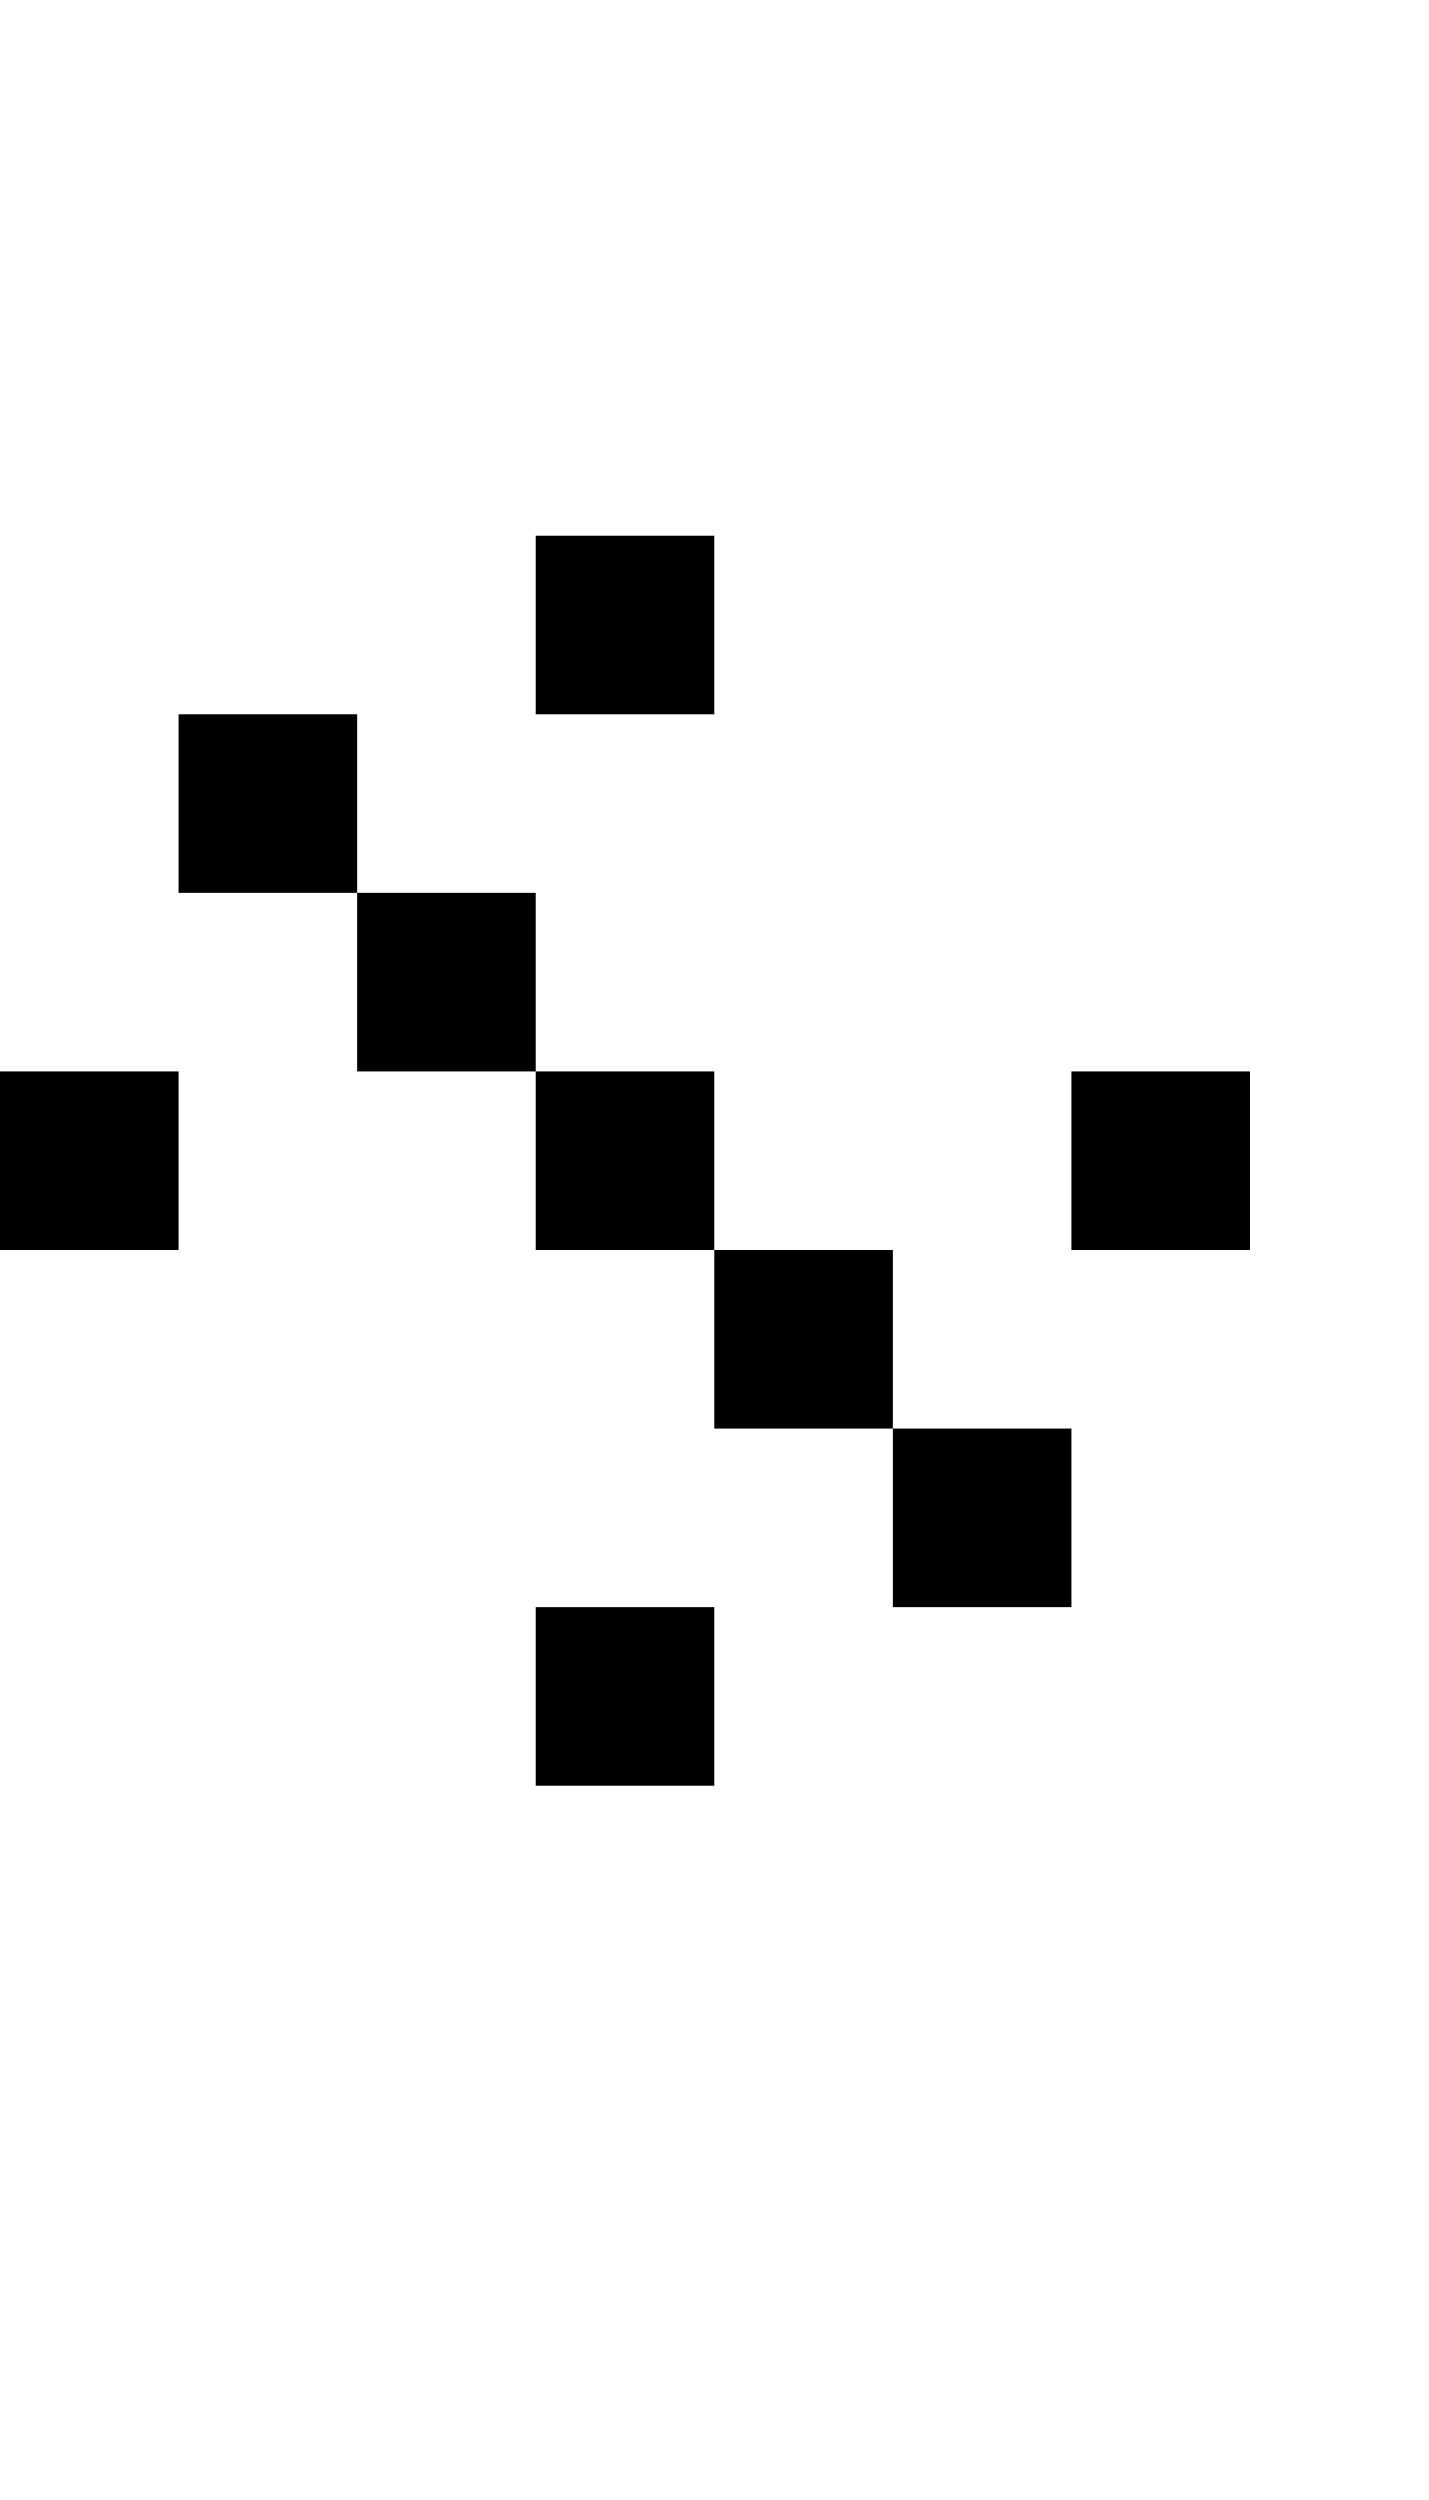
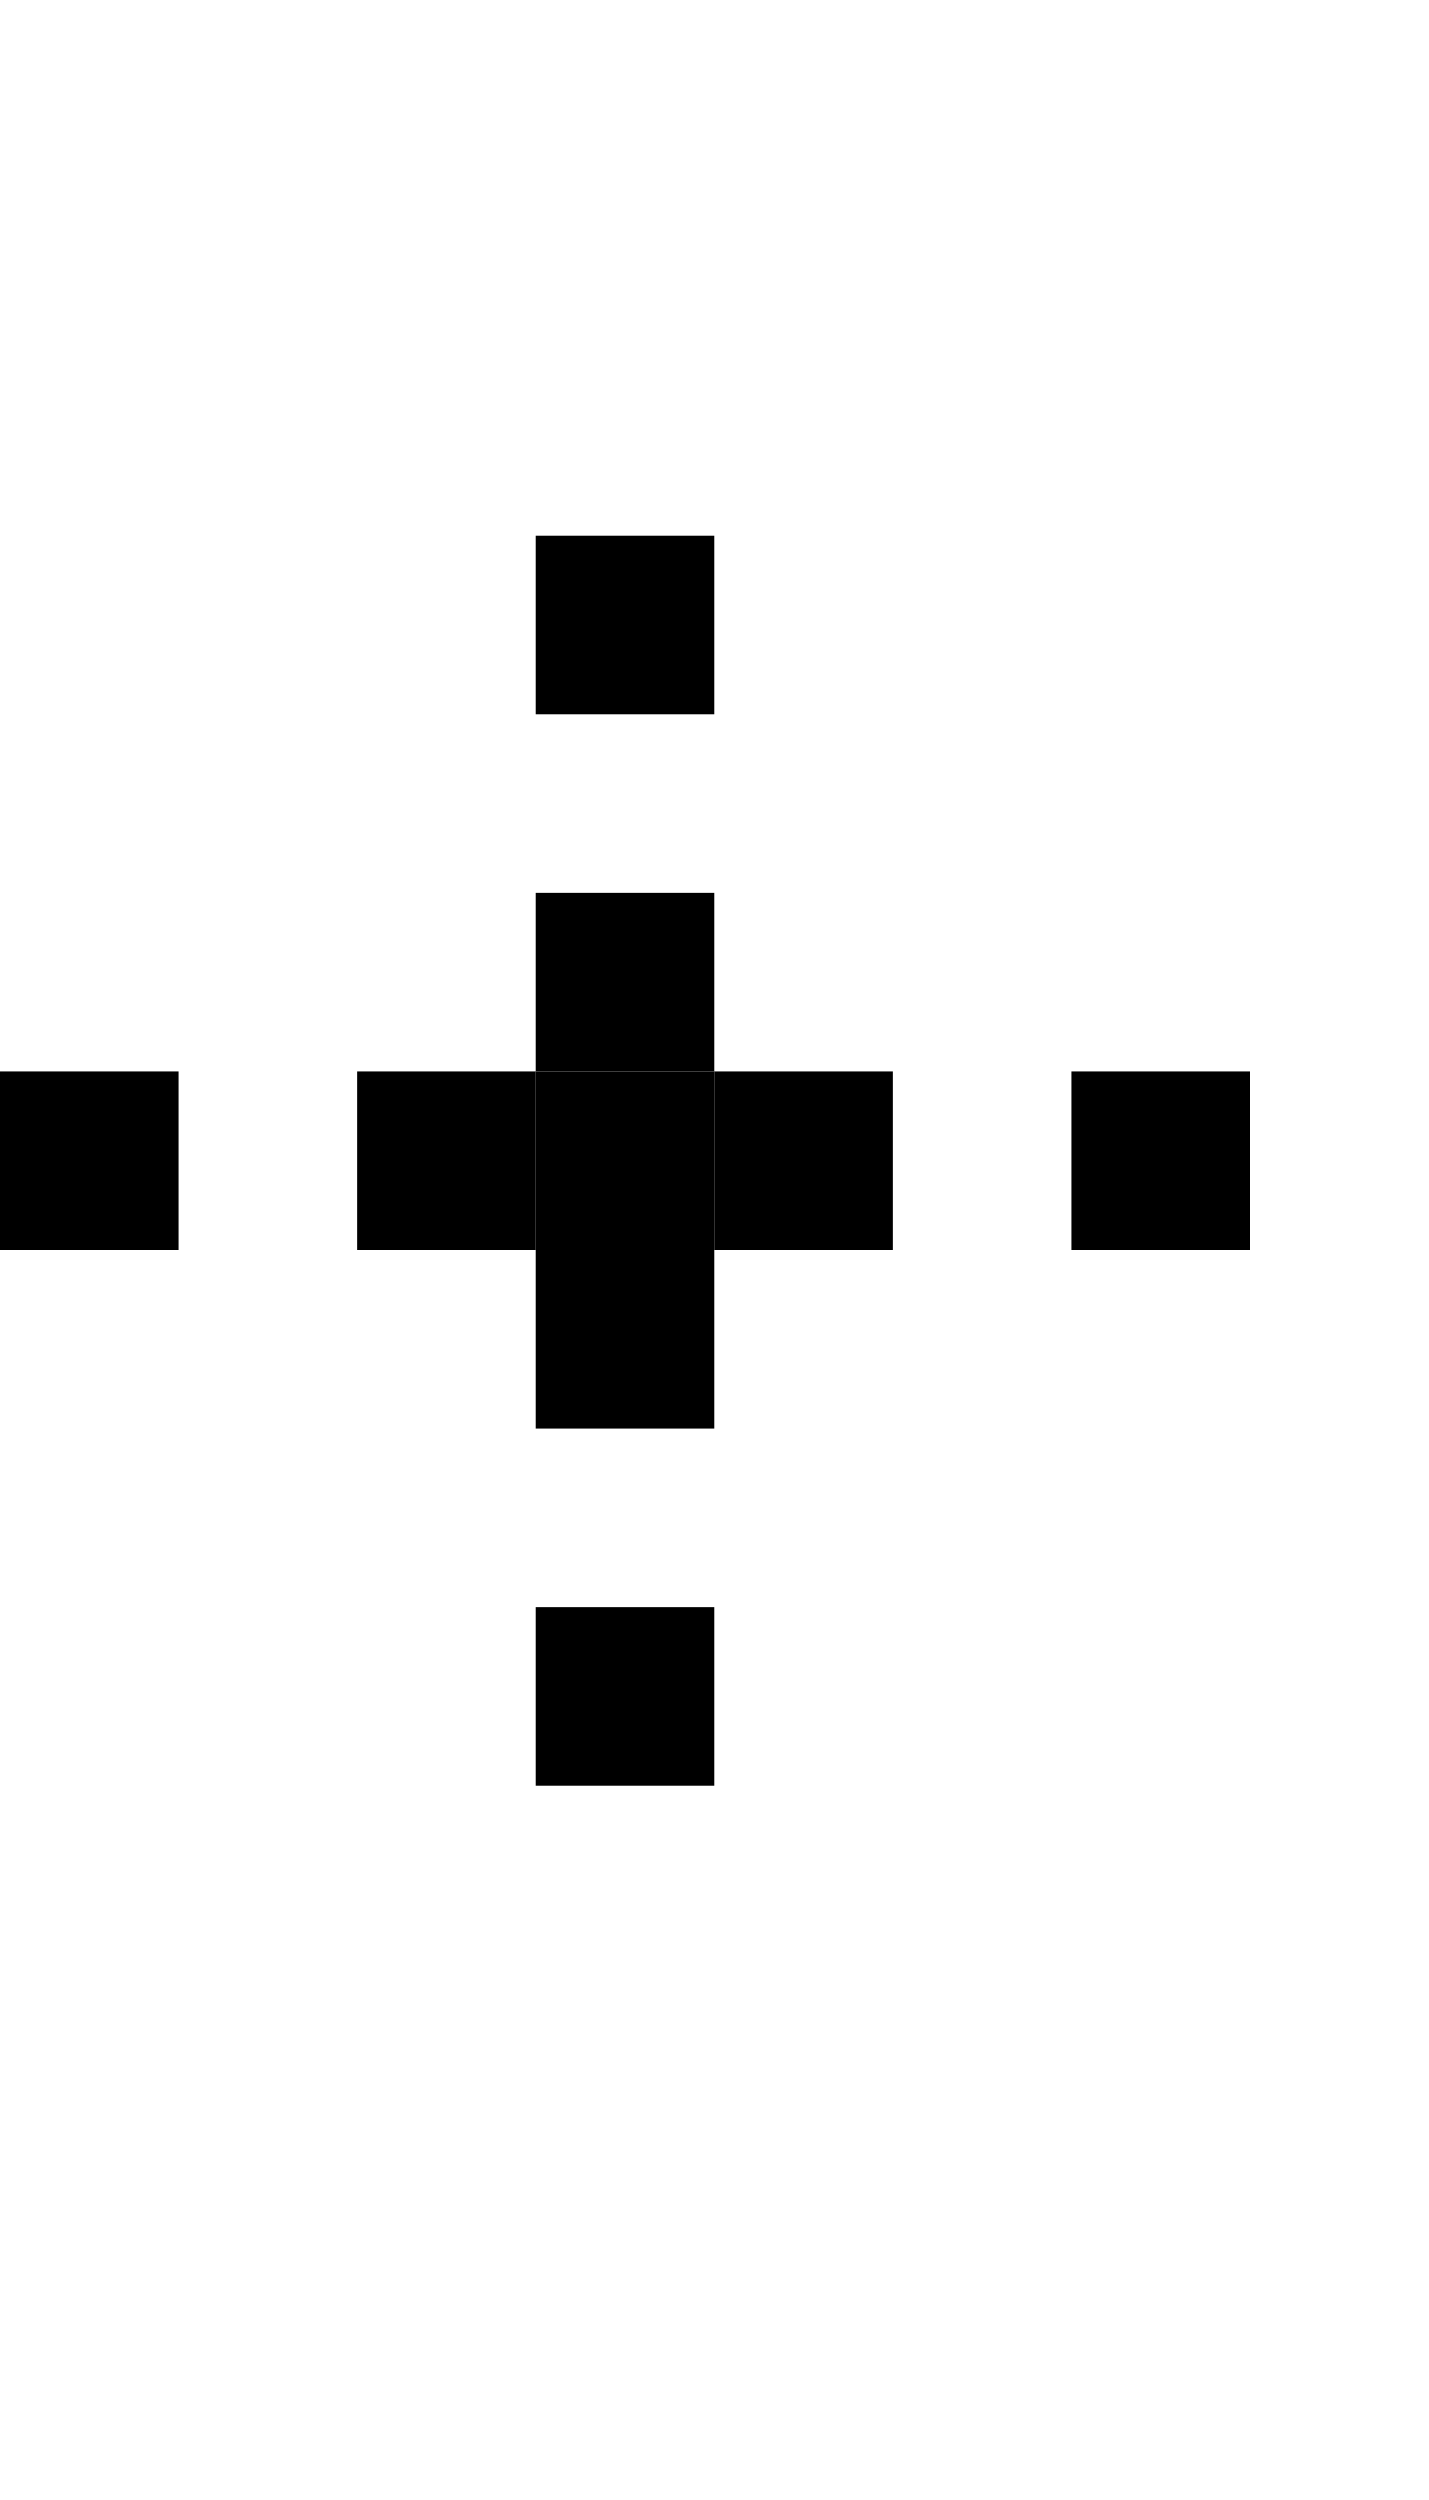
<svg xmlns="http://www.w3.org/2000/svg" width="400" height="700">
-   <path d="M 150 150 L 150 200 L 200 200 L 200 150 L 150 150 z M 50 200 L 50 250 L 100 250 L 100 200 L 50 200 z M 100 250 L 100 300 L 150 300 L 150 250 L 100 250 z M 150 300 L 150 350 L 200 350 L 200 300 L 150 300 z M 200 350 L 200 400 L 250 400 L 250 350 L 200 350 z M 250 400 L 250 450 L 300 450 L 300 400 L 250 400 z M 0 300 L 0 350 L 50 350 L 50 300 L 0 300 z M 300 300 L 300 350 L 350 350 L 350 300 L 300 300 z M 150 450 L 150 500 L 200 500 L 200 450 L 150 450 z " />
+   <path d="M 150 150 L 150 200 L 200 200 L 200 150 L 150 150 z M 0 300 L 0 350 L 50 350 L 50 300 L 0 300 z M 150 300 L 150 350 L 200 350 L 200 300 L 150 300 z M 300 300 L 300 350 L 350 350 L 350 300 L 300 300 z M 150 450 L 150 500 L 200 500 L 200 450 L 150 450 z " />
+   <path d="M 150 250 L 150 300 L 200 300 L 200 250 L 150 250 z M 200 300 L 200 350 L 250 350 L 250 300 L 200 300 z M 200 350 L 150 350 L 150 400 L 200 400 L 200 350 z M 150 350 L 150 300 L 100 300 L 100 350 L 150 350 z " />
</svg>
